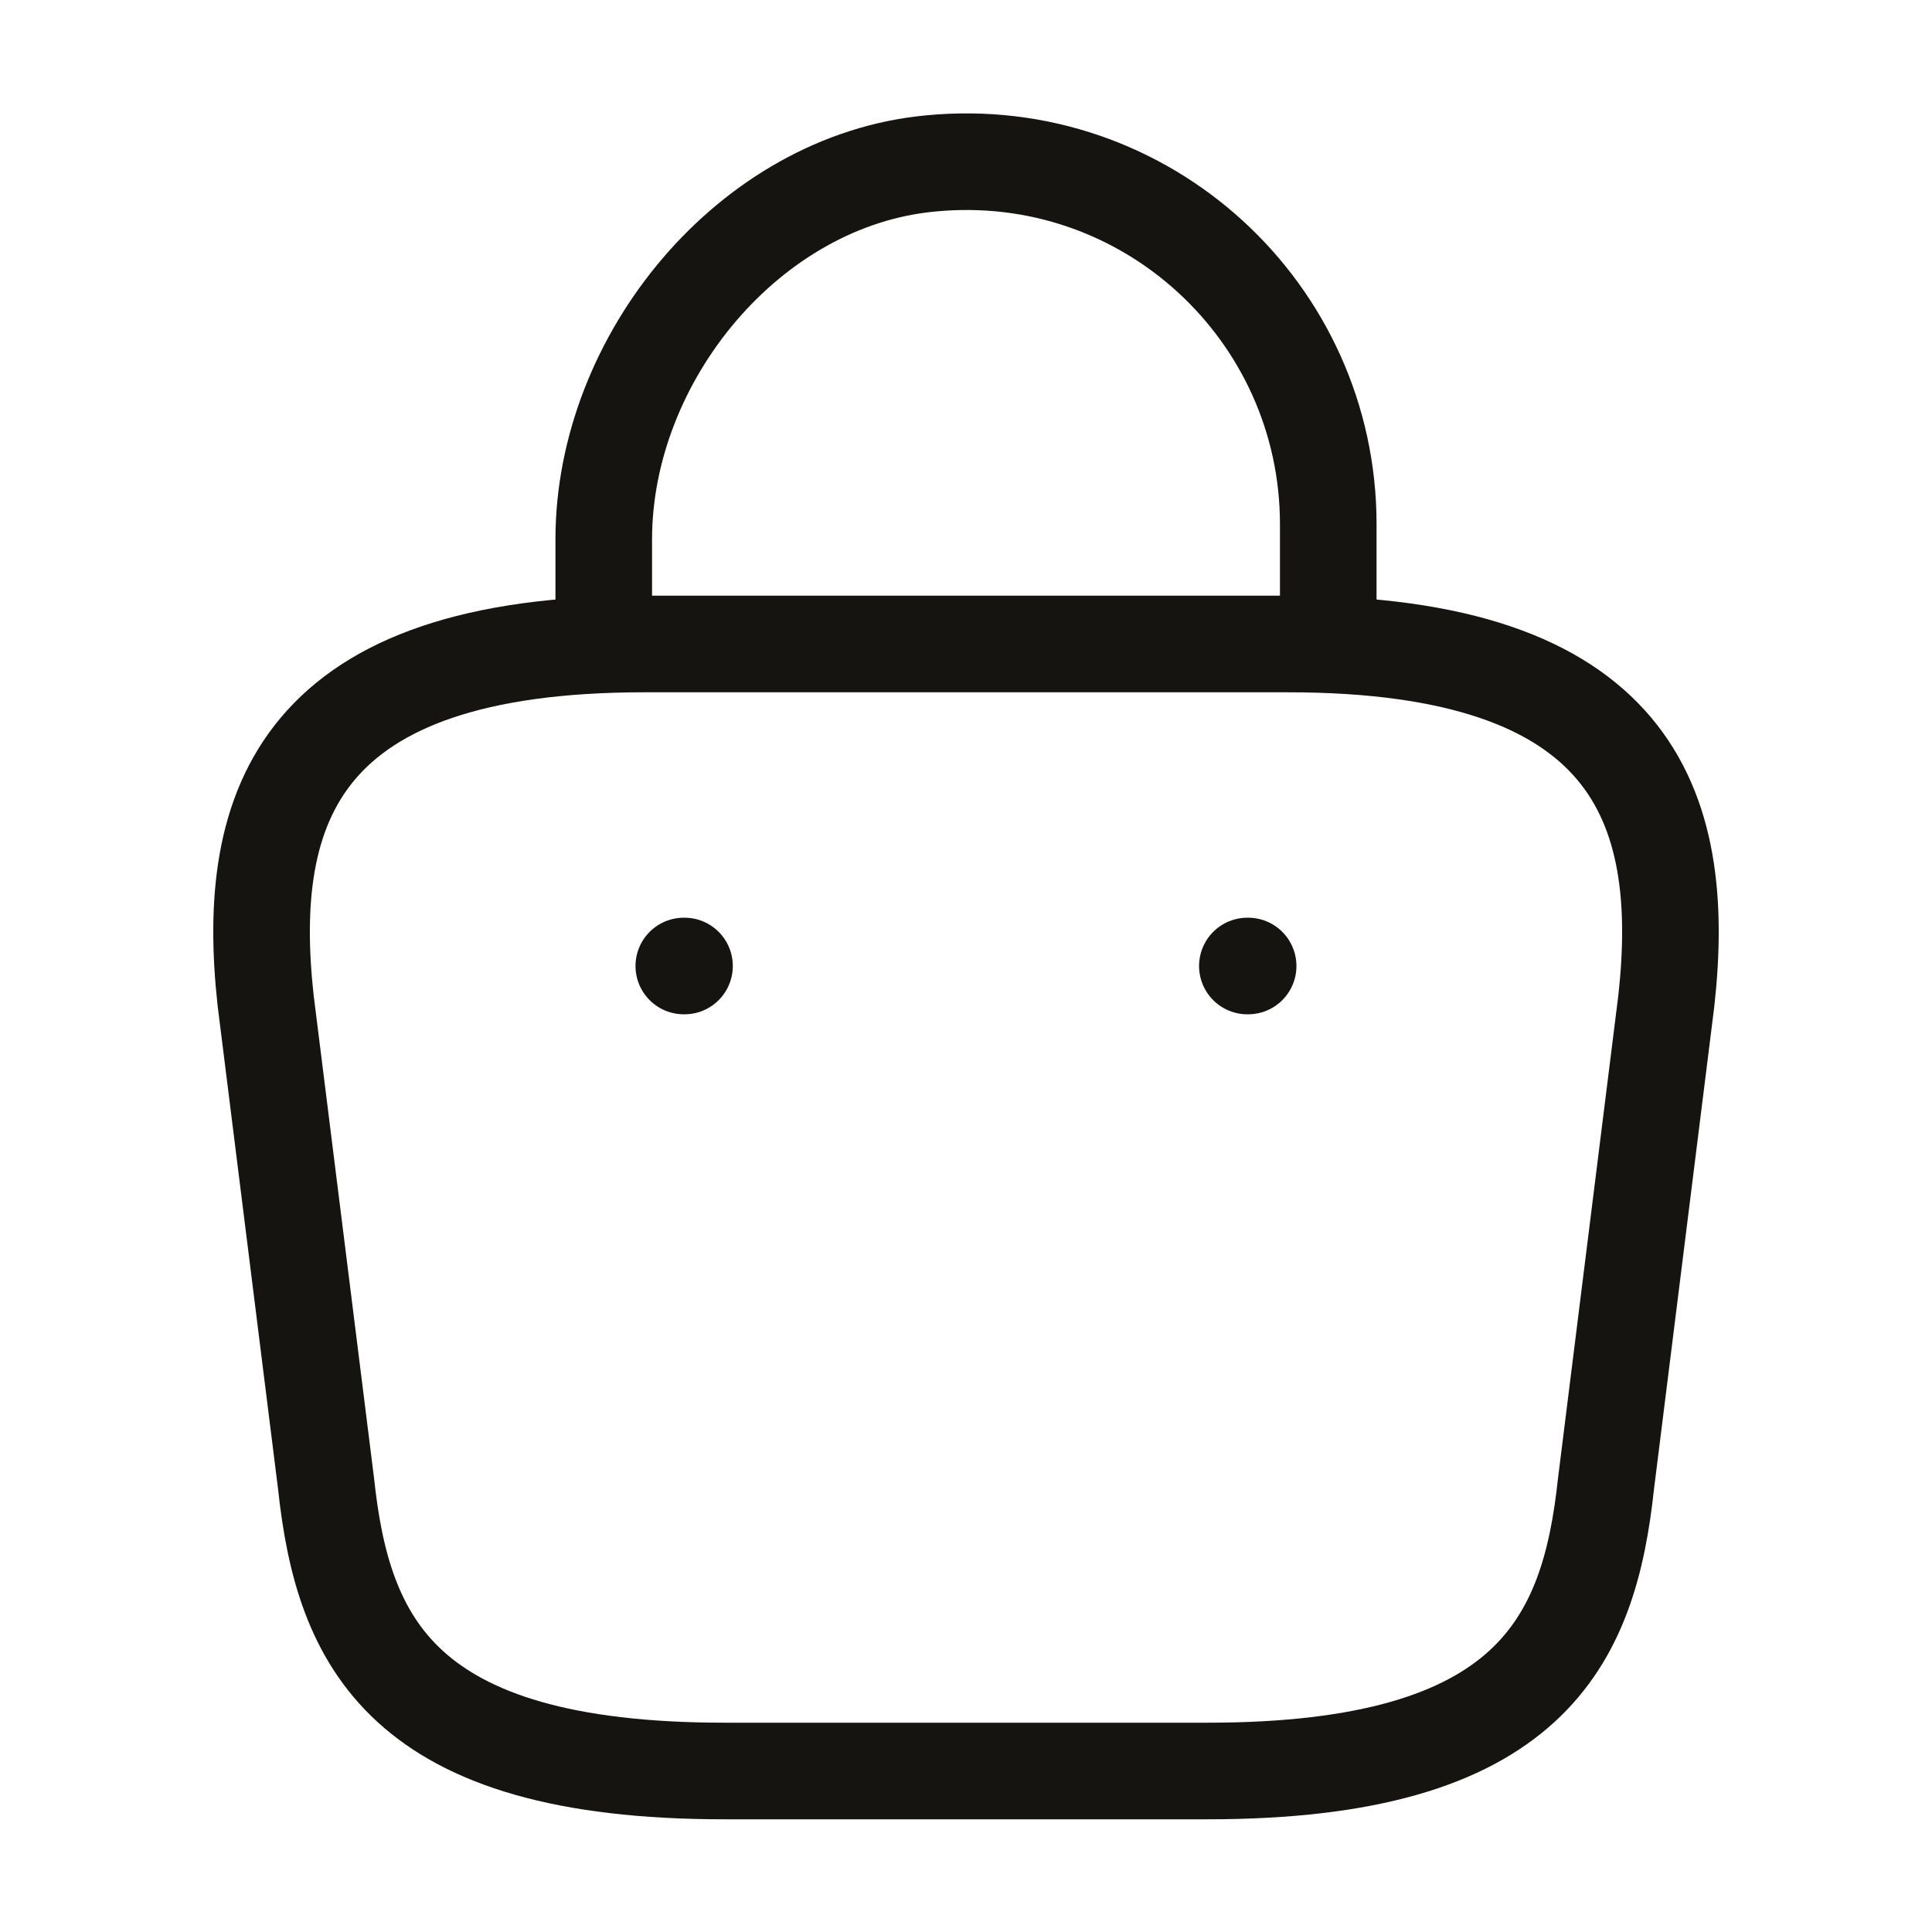
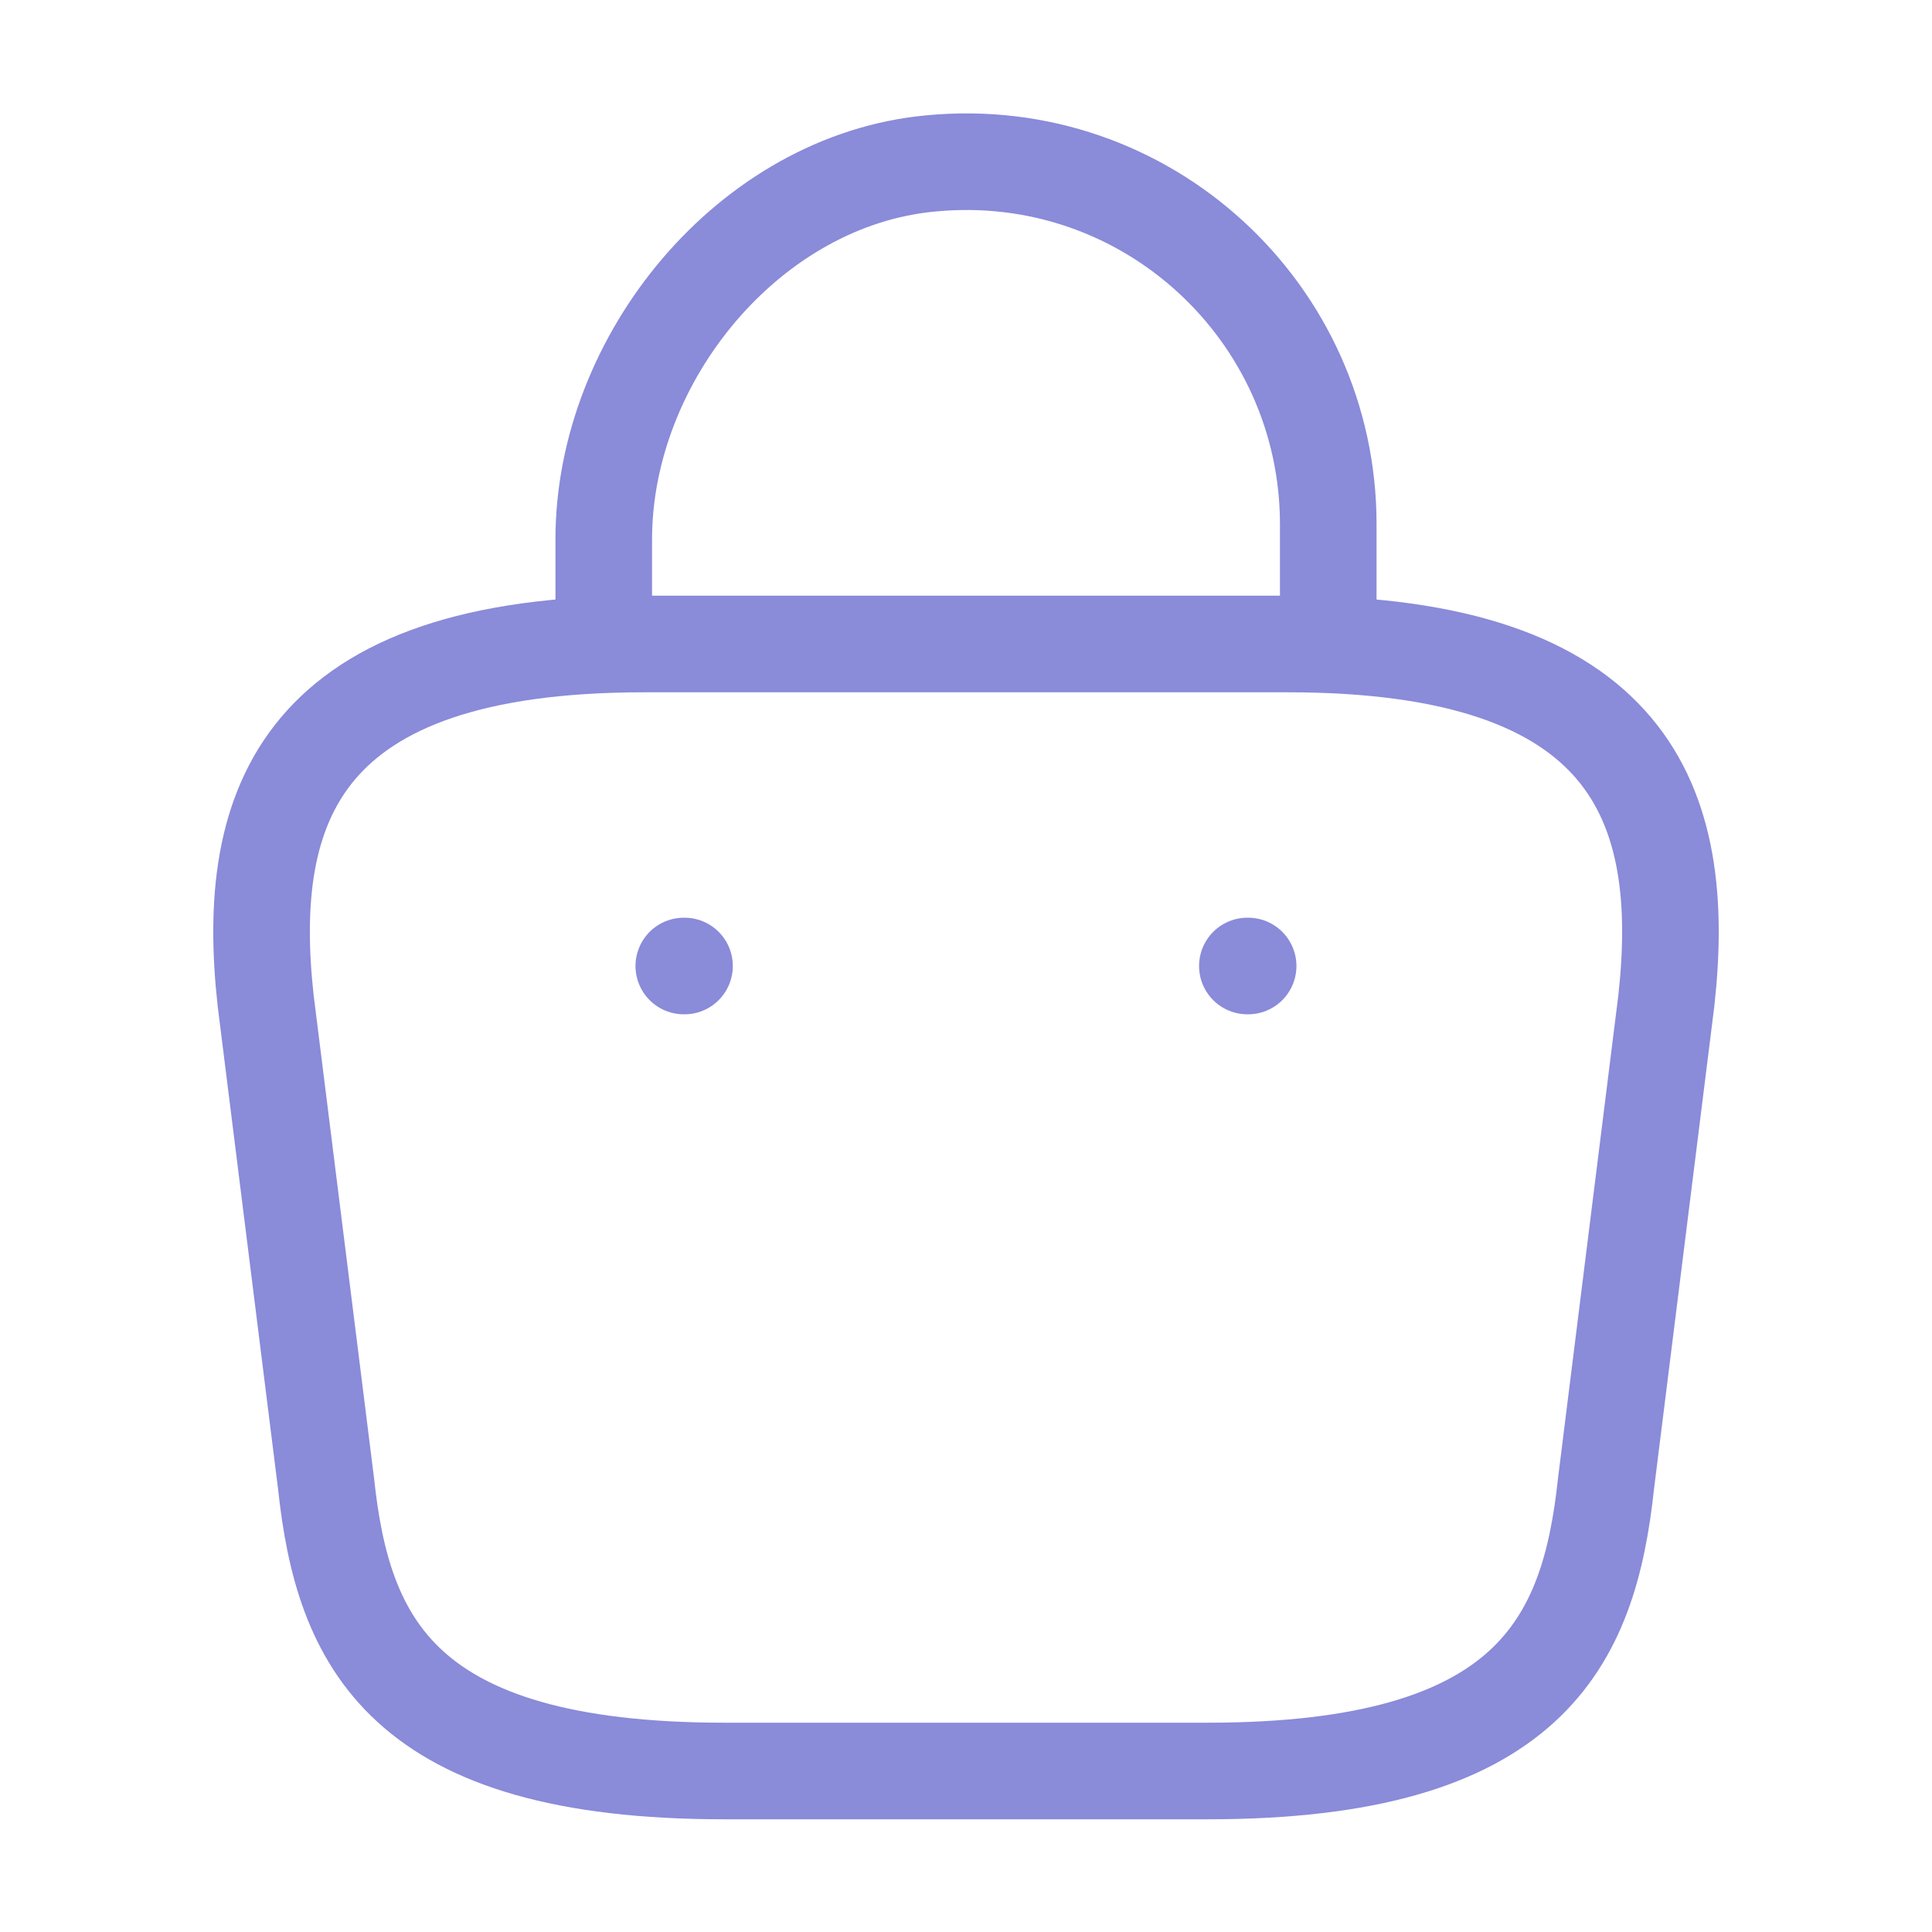
<svg xmlns="http://www.w3.org/2000/svg" width="30" height="30" viewBox="0 0 30 30" fill="none">
-   <path d="M9.375 9.588V8.375C9.375 5.563 11.637 2.8 14.45 2.538C17.8 2.213 20.625 4.85 20.625 8.138V9.863" stroke="#151411" stroke-width="1.5" stroke-miterlimit="10" stroke-linecap="round" stroke-linejoin="round" />
-   <path d="M11.25 27.5H18.75C23.775 27.5 24.675 25.488 24.938 23.038L25.875 15.537C26.212 12.488 25.337 10 20 10H10C4.663 10 3.788 12.488 4.125 15.537L5.063 23.038C5.325 25.488 6.225 27.5 11.25 27.5Z" stroke="#151411" stroke-width="1.5" stroke-miterlimit="10" stroke-linecap="round" stroke-linejoin="round" />
-   <path d="M19.369 15H19.381" stroke="#151411" stroke-width="1.5" stroke-linecap="round" stroke-linejoin="round" />
-   <path d="M10.618 15H10.629" stroke="#151411" stroke-width="1.5" stroke-linecap="round" stroke-linejoin="round" />
+   <path d="M9.375 9.588V8.375C9.375 5.563 11.637 2.8 14.45 2.538C17.8 2.213 20.625 4.85 20.625 8.138V9.863" stroke="#8a8bd9" stroke-width="1.5" stroke-miterlimit="10" stroke-linecap="round" stroke-linejoin="round" />
+   <path d="M11.25 27.5H18.75C23.775 27.5 24.675 25.488 24.938 23.038L25.875 15.537C26.212 12.488 25.337 10 20 10H10C4.663 10 3.788 12.488 4.125 15.537L5.063 23.038C5.325 25.488 6.225 27.5 11.25 27.5Z" stroke="#8a8bd9" stroke-width="1.5" stroke-miterlimit="10" stroke-linecap="round" stroke-linejoin="round" />
+   <path d="M19.369 15H19.381" stroke="#8a8bd9" stroke-width="1.5" stroke-linecap="round" stroke-linejoin="round" />
+   <path d="M10.618 15H10.629" stroke="#8a8bd9" stroke-width="1.5" stroke-linecap="round" stroke-linejoin="round" />
</svg>
